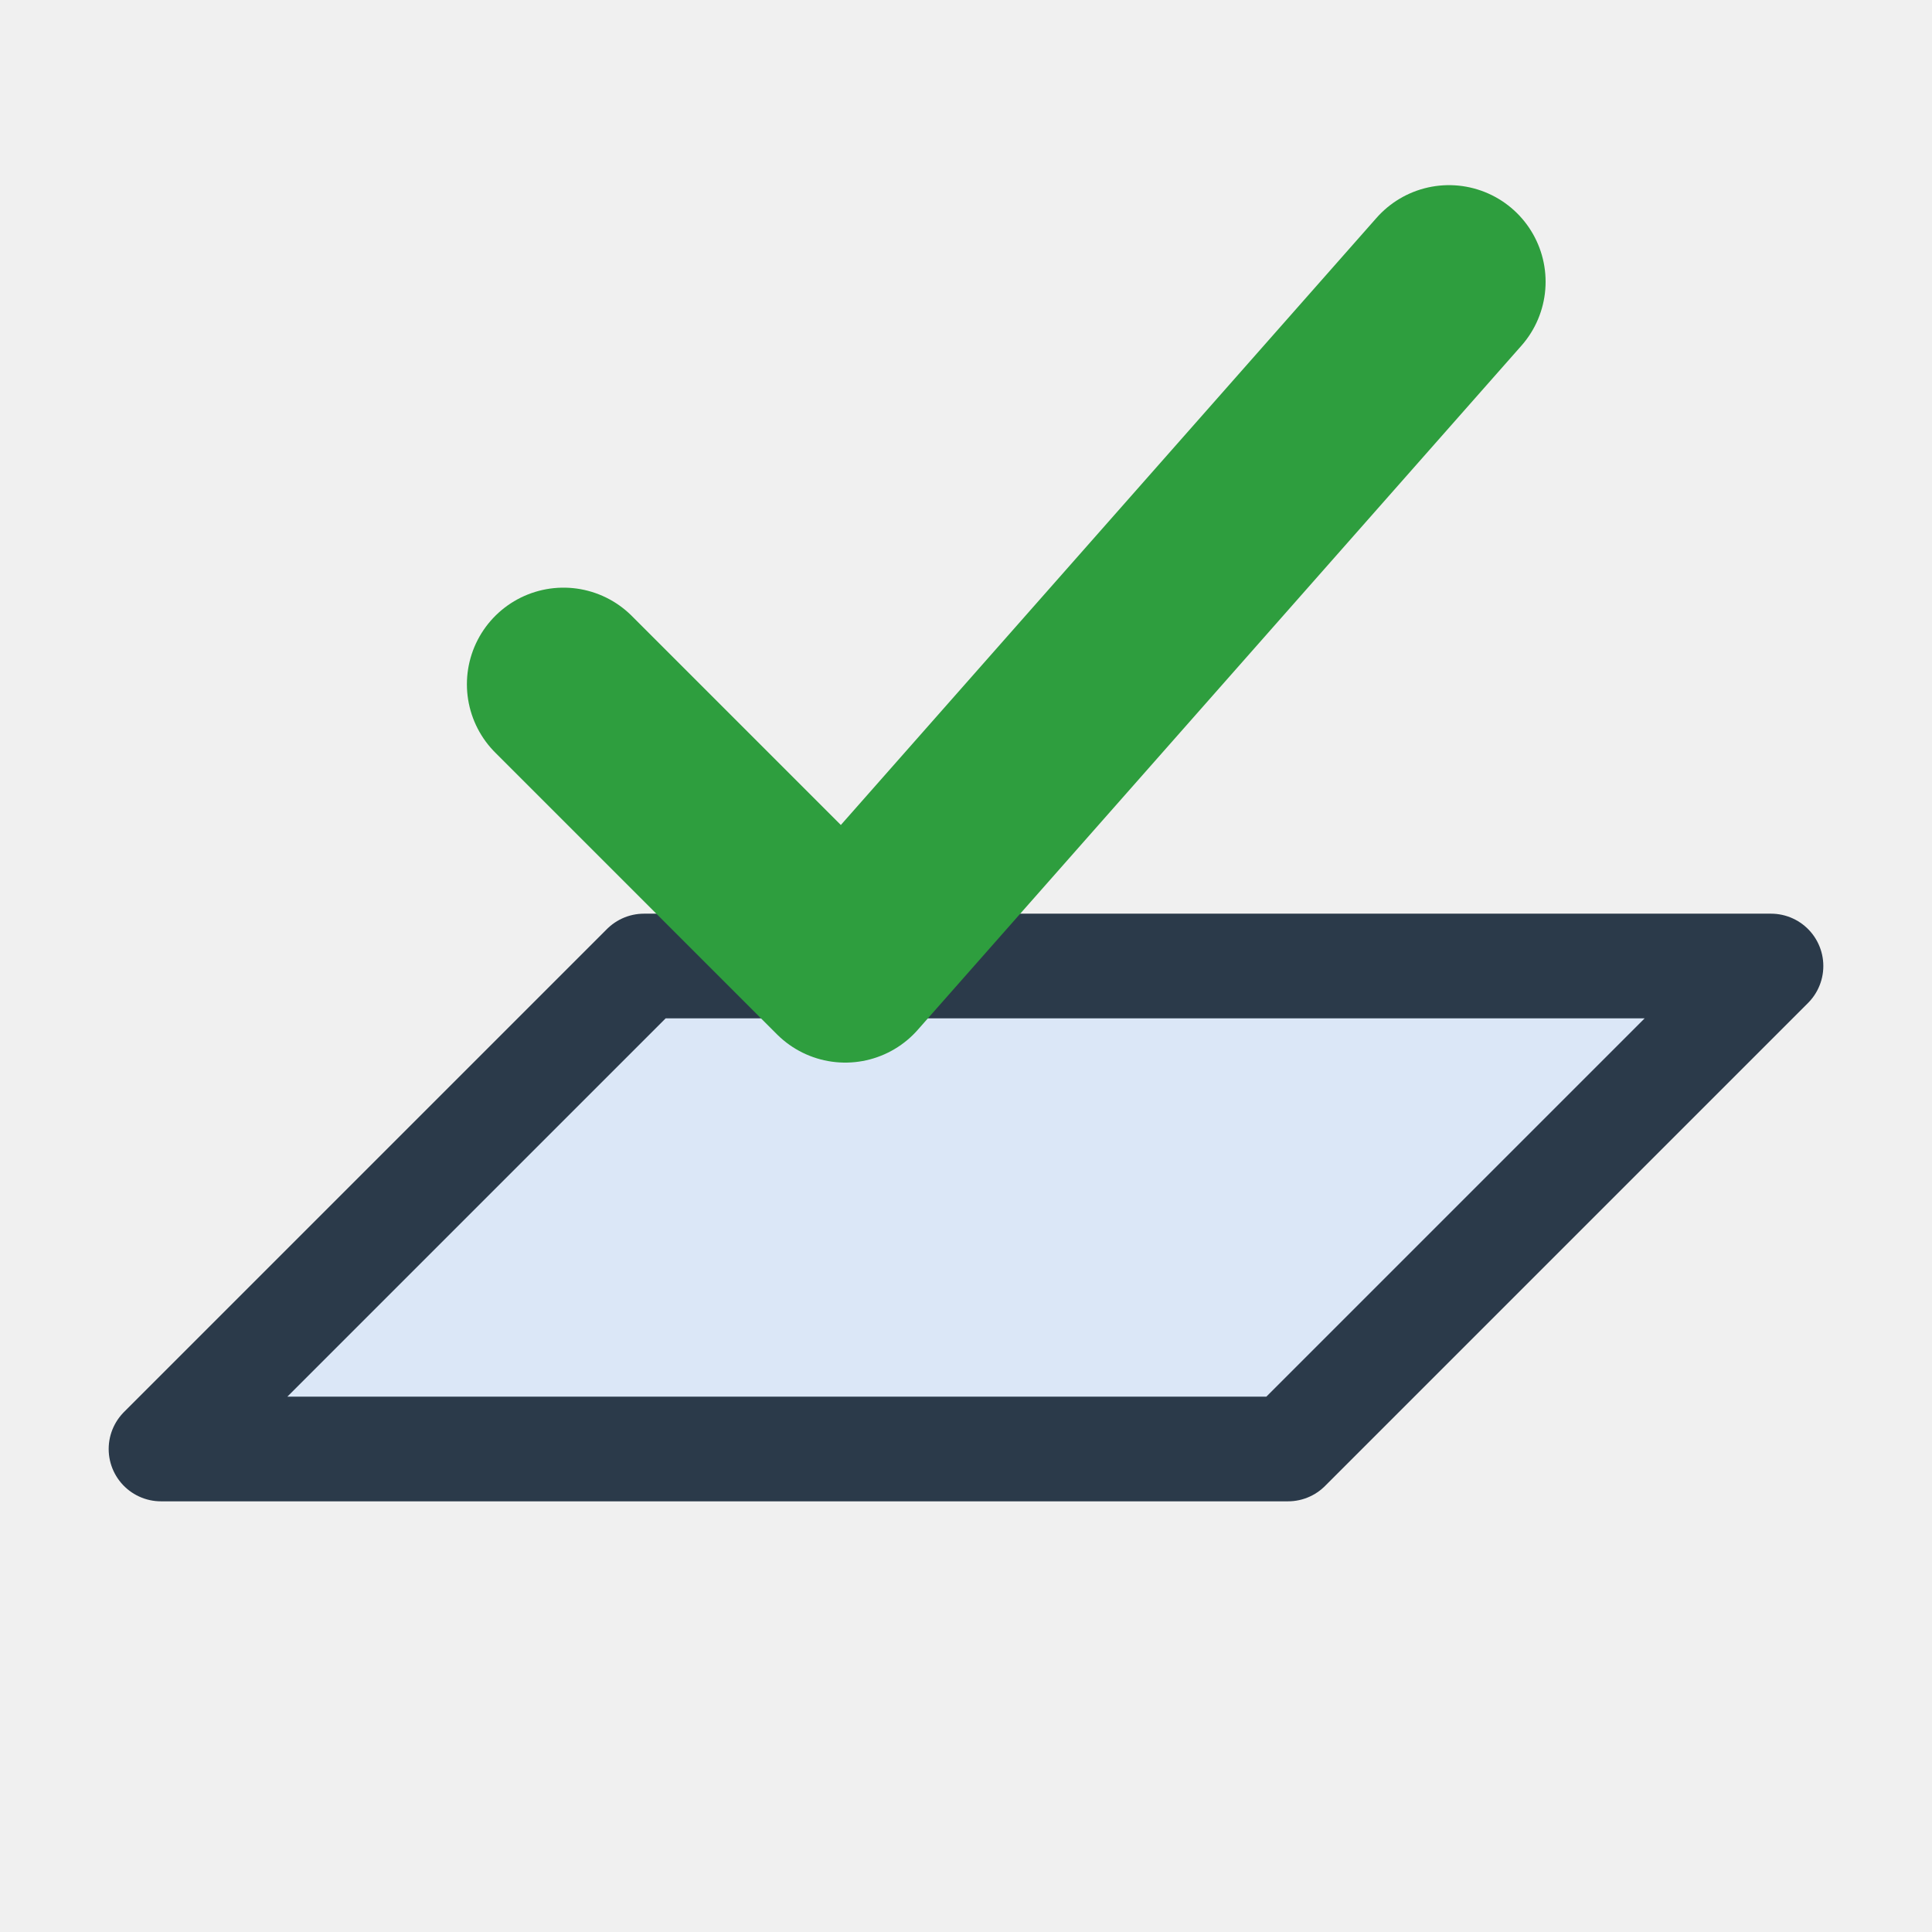
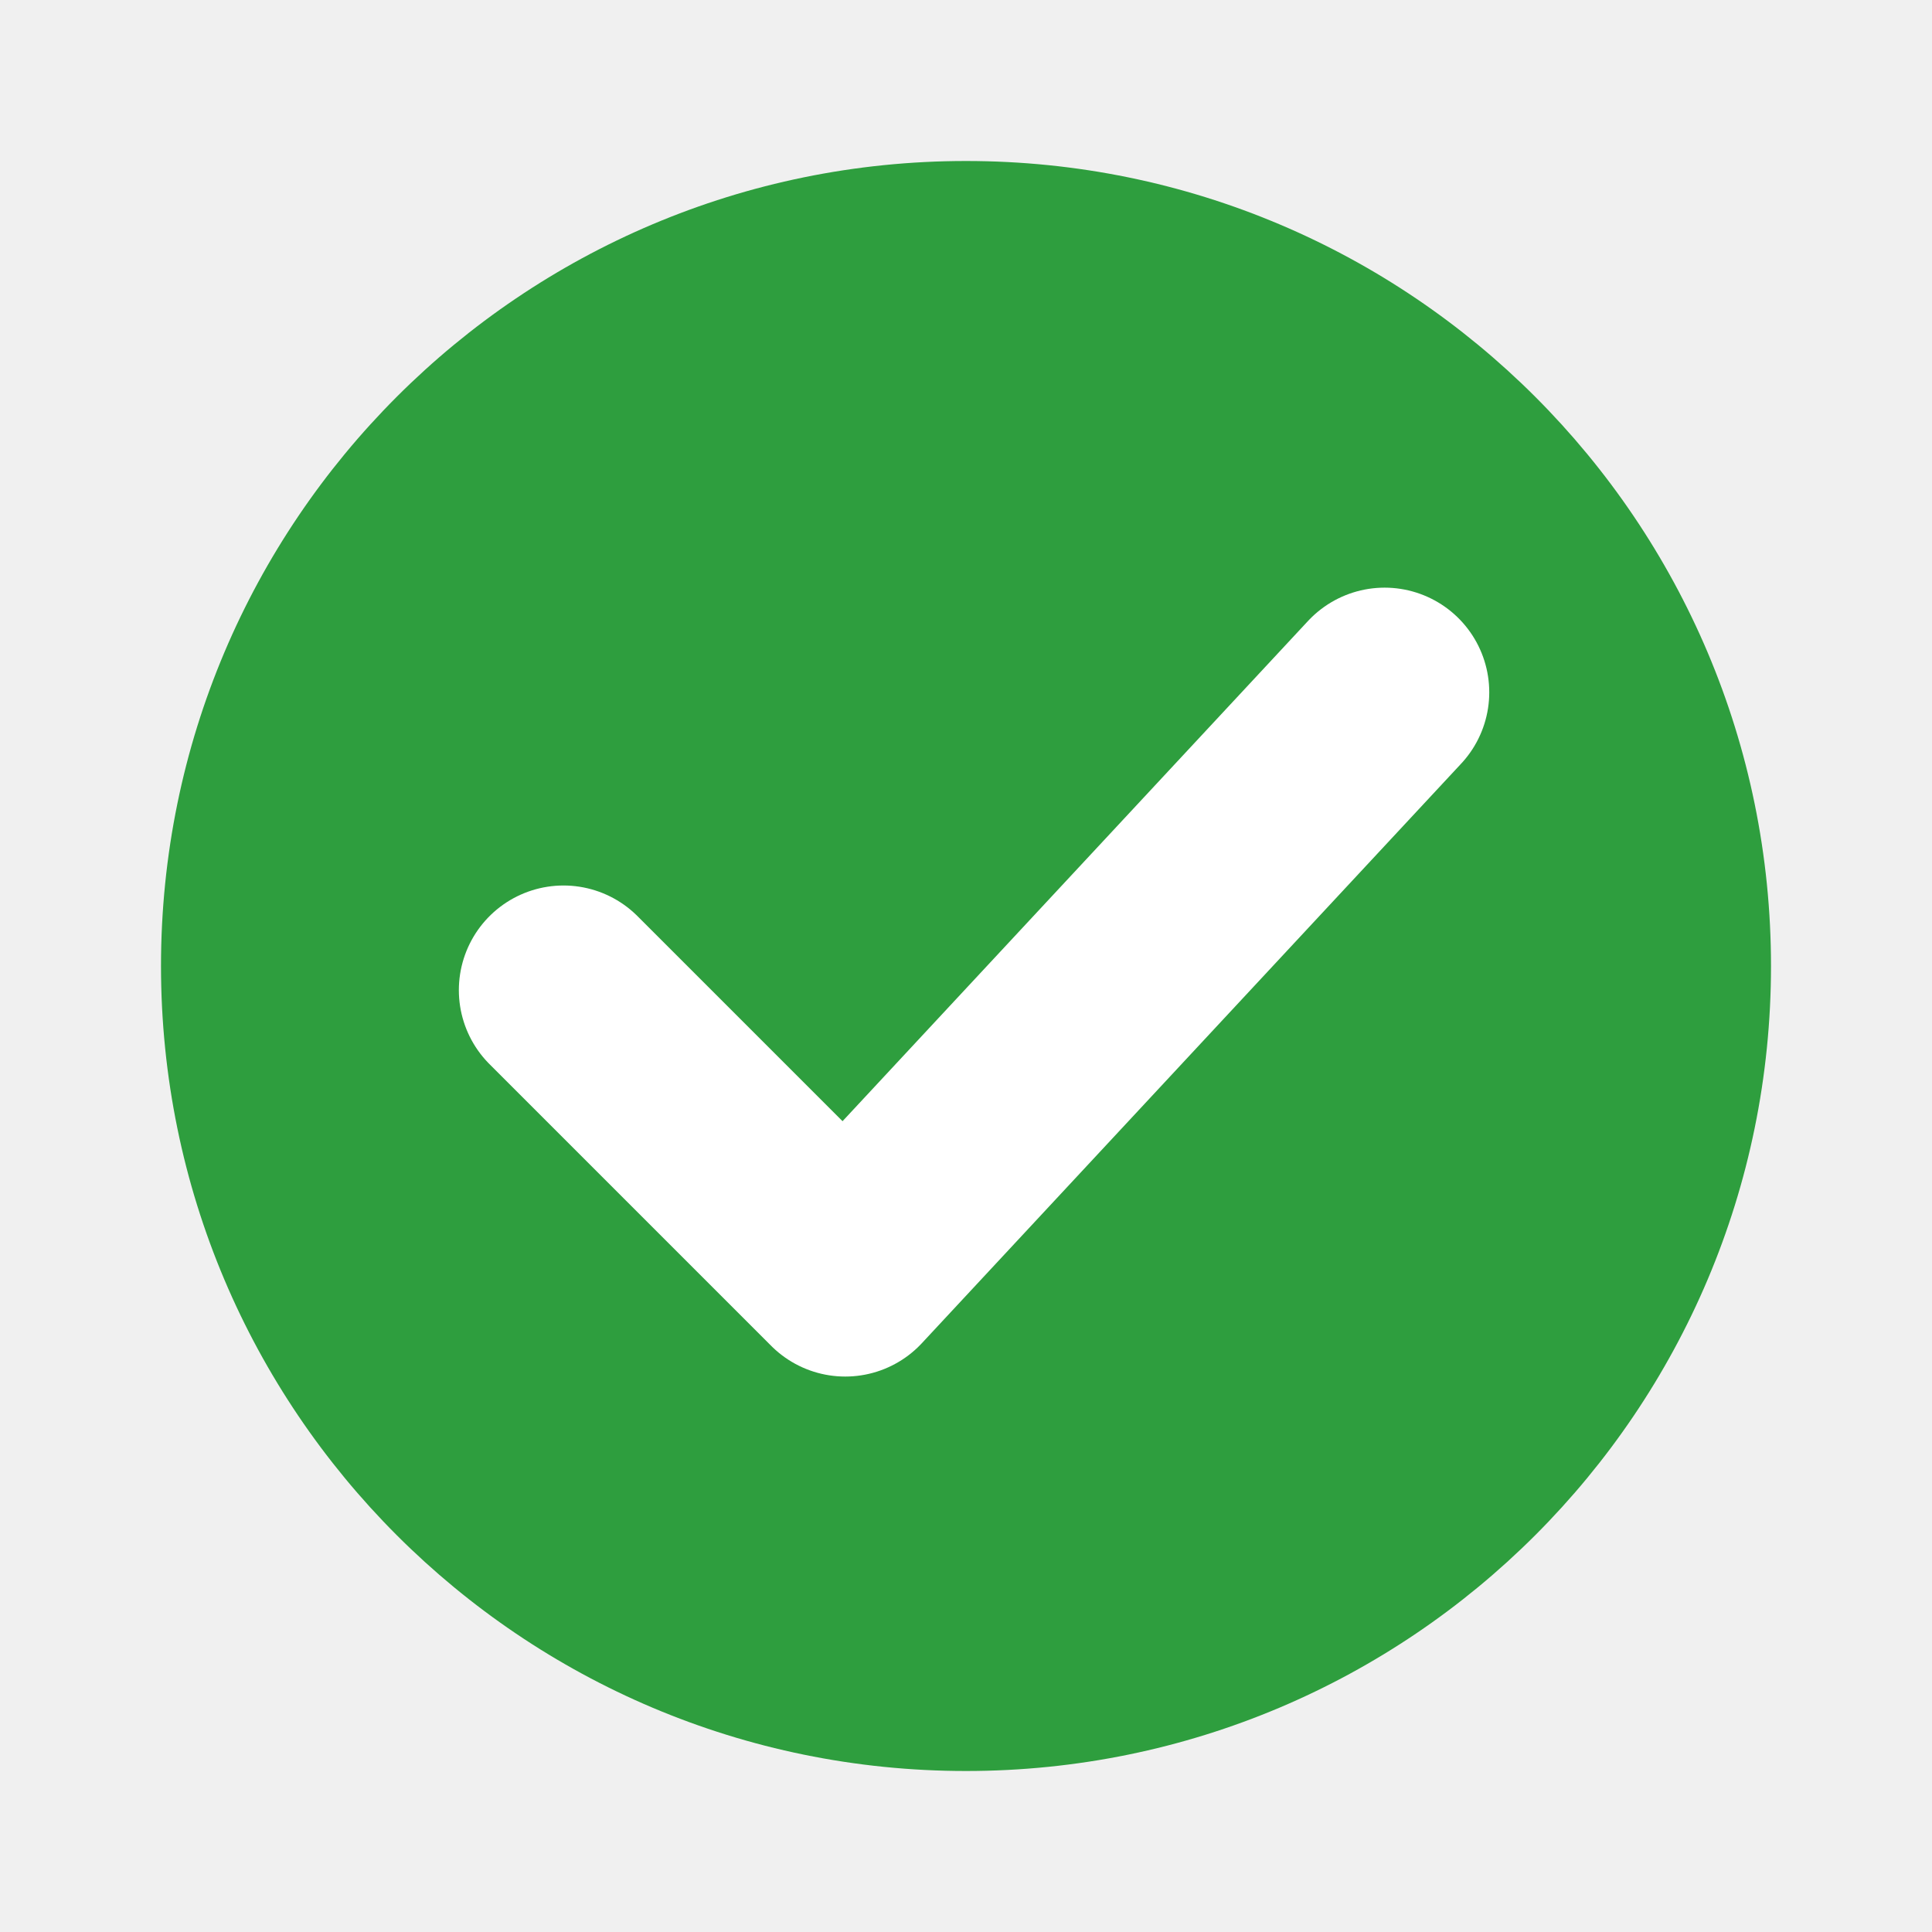
<svg xmlns="http://www.w3.org/2000/svg" viewBox="0 0 24 24" fill="none" stroke="#2b3a4a" stroke-width="1.3" stroke-linejoin="round" stroke-linecap="round">
-   <path d="M2 18 L8 12 H22 L16 18 Z" fill="#dbe7f7" />
-   <path d="M7 8.5 L10.5 12 L18 3.5" stroke="#2e9e3e" stroke-width="2.4" />
+   <circle cx="12" cy="12" r="10" fill="#2e9e3e" stroke="none" />
+   <path d="M7 12.3 L10.5 15.8 L17.2 8.6" stroke="#ffffff" stroke-width="2.6" />
</svg>
